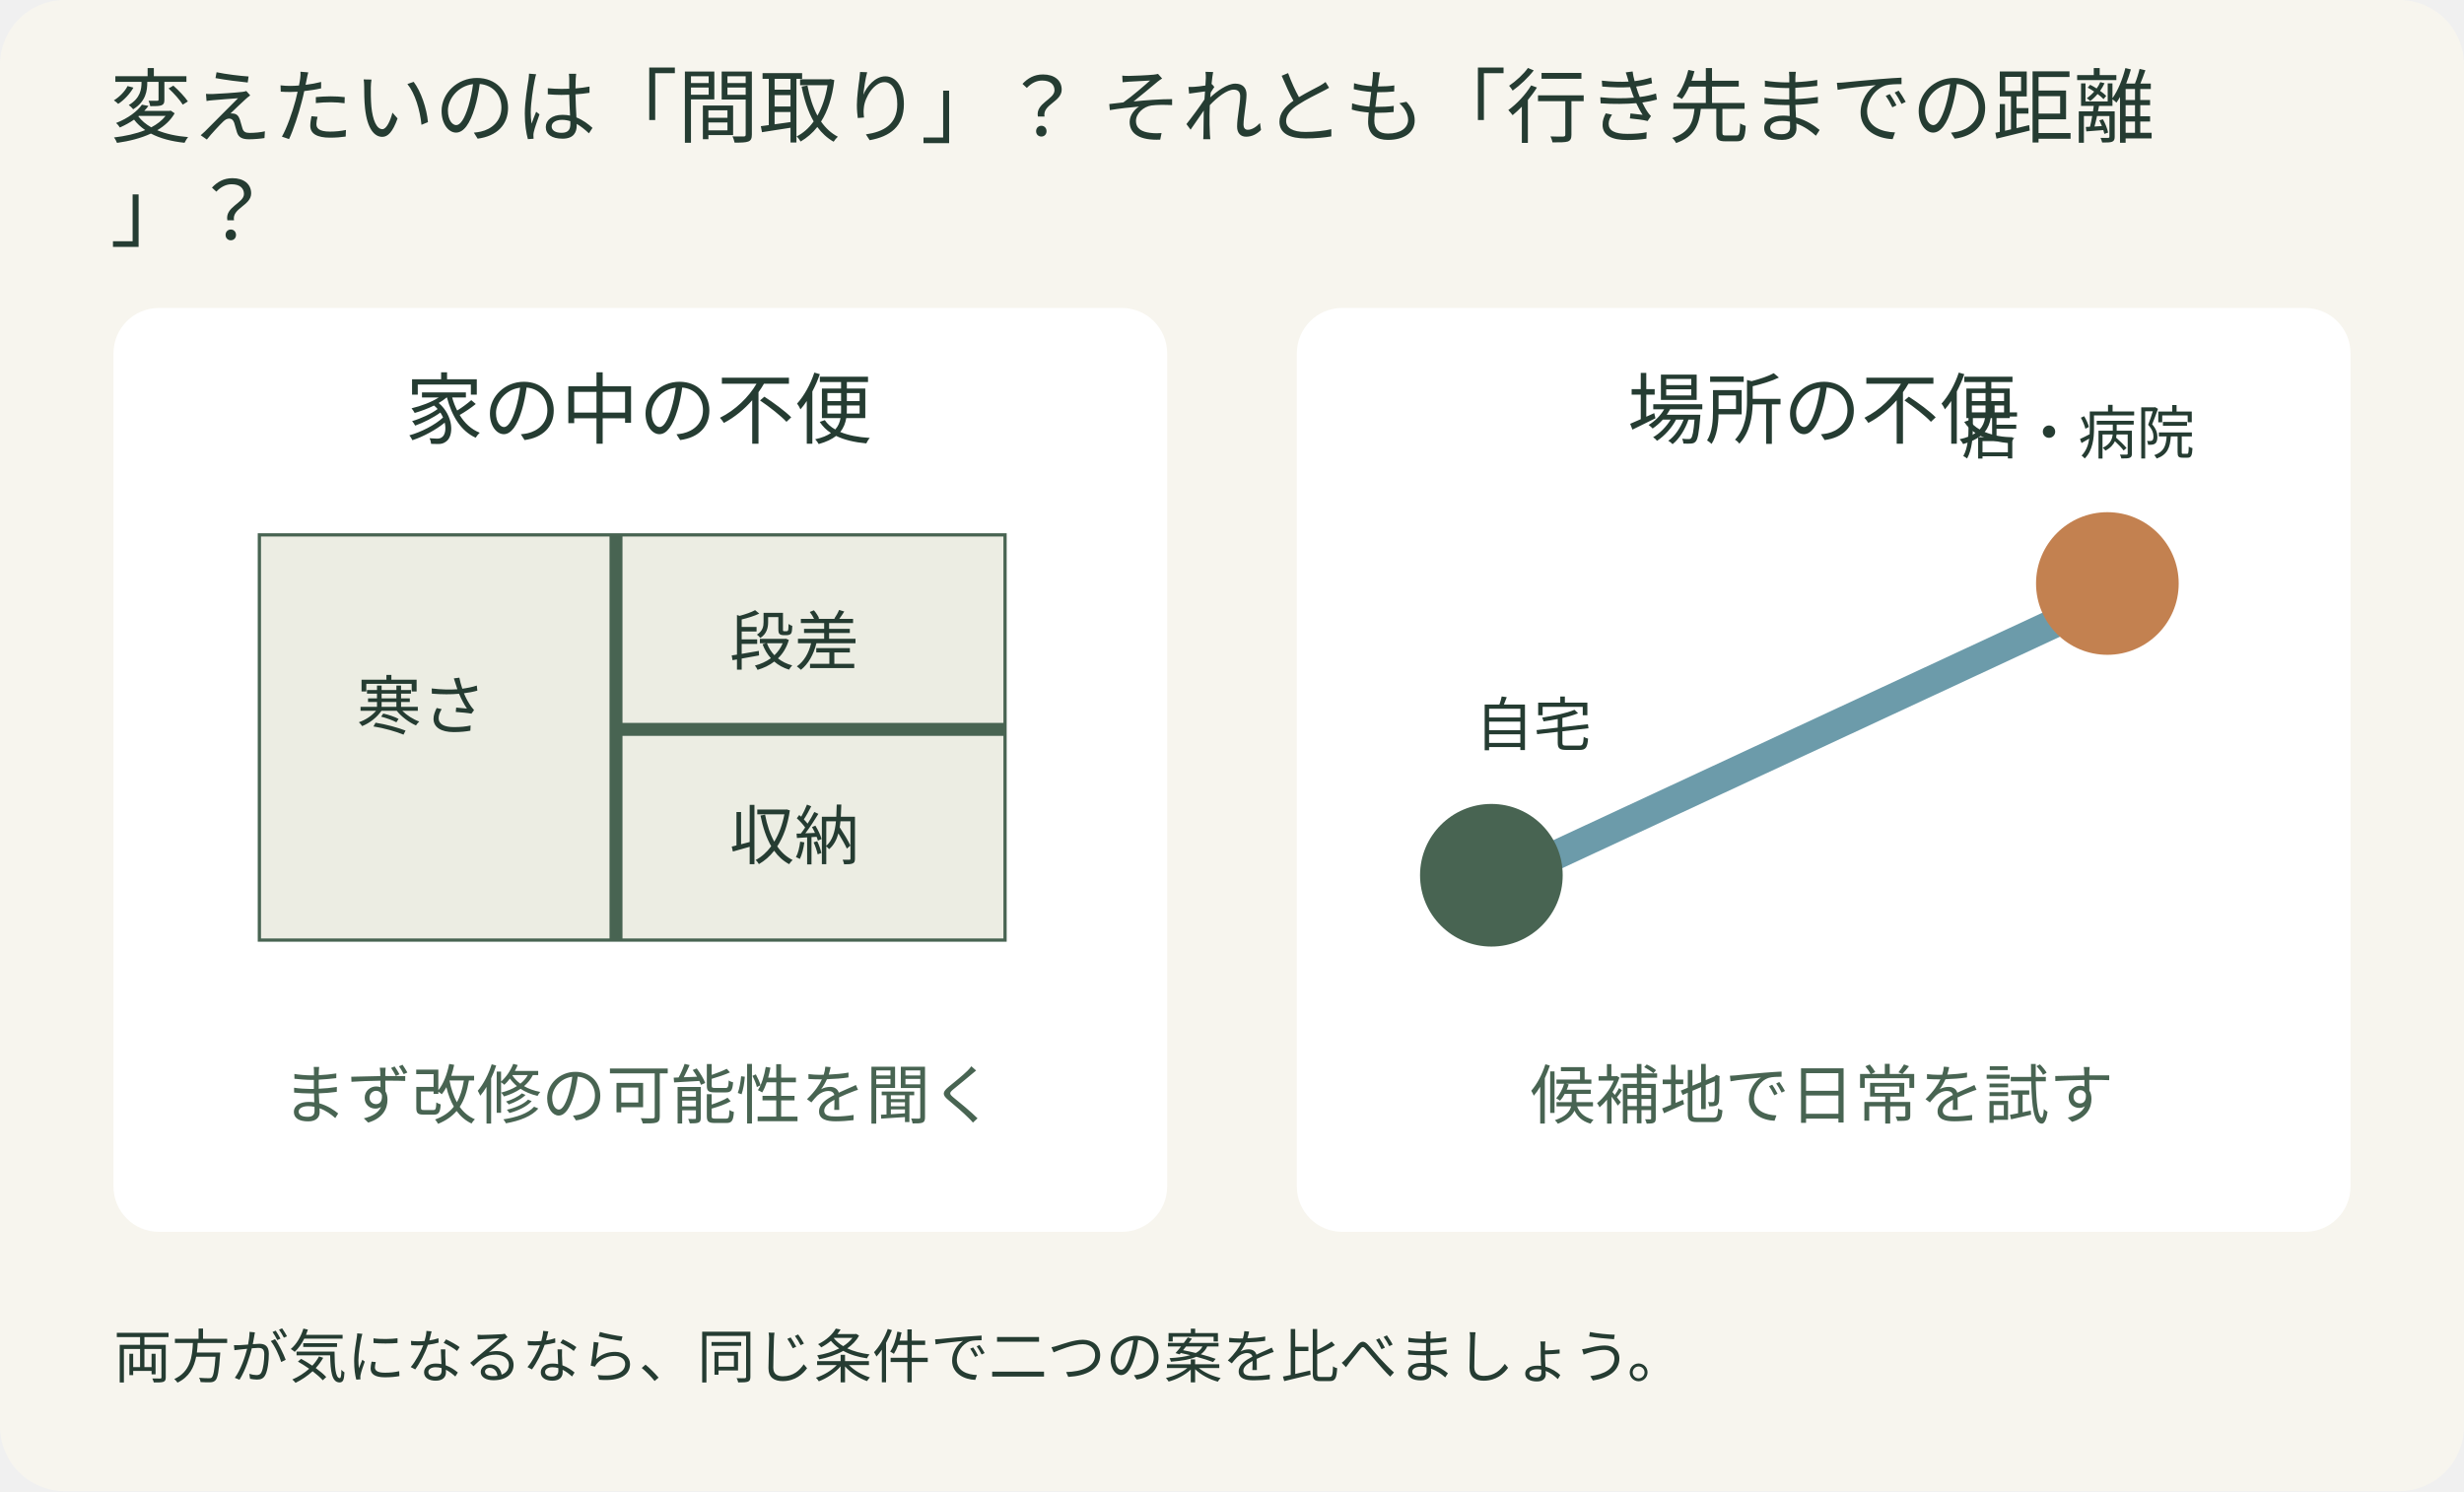
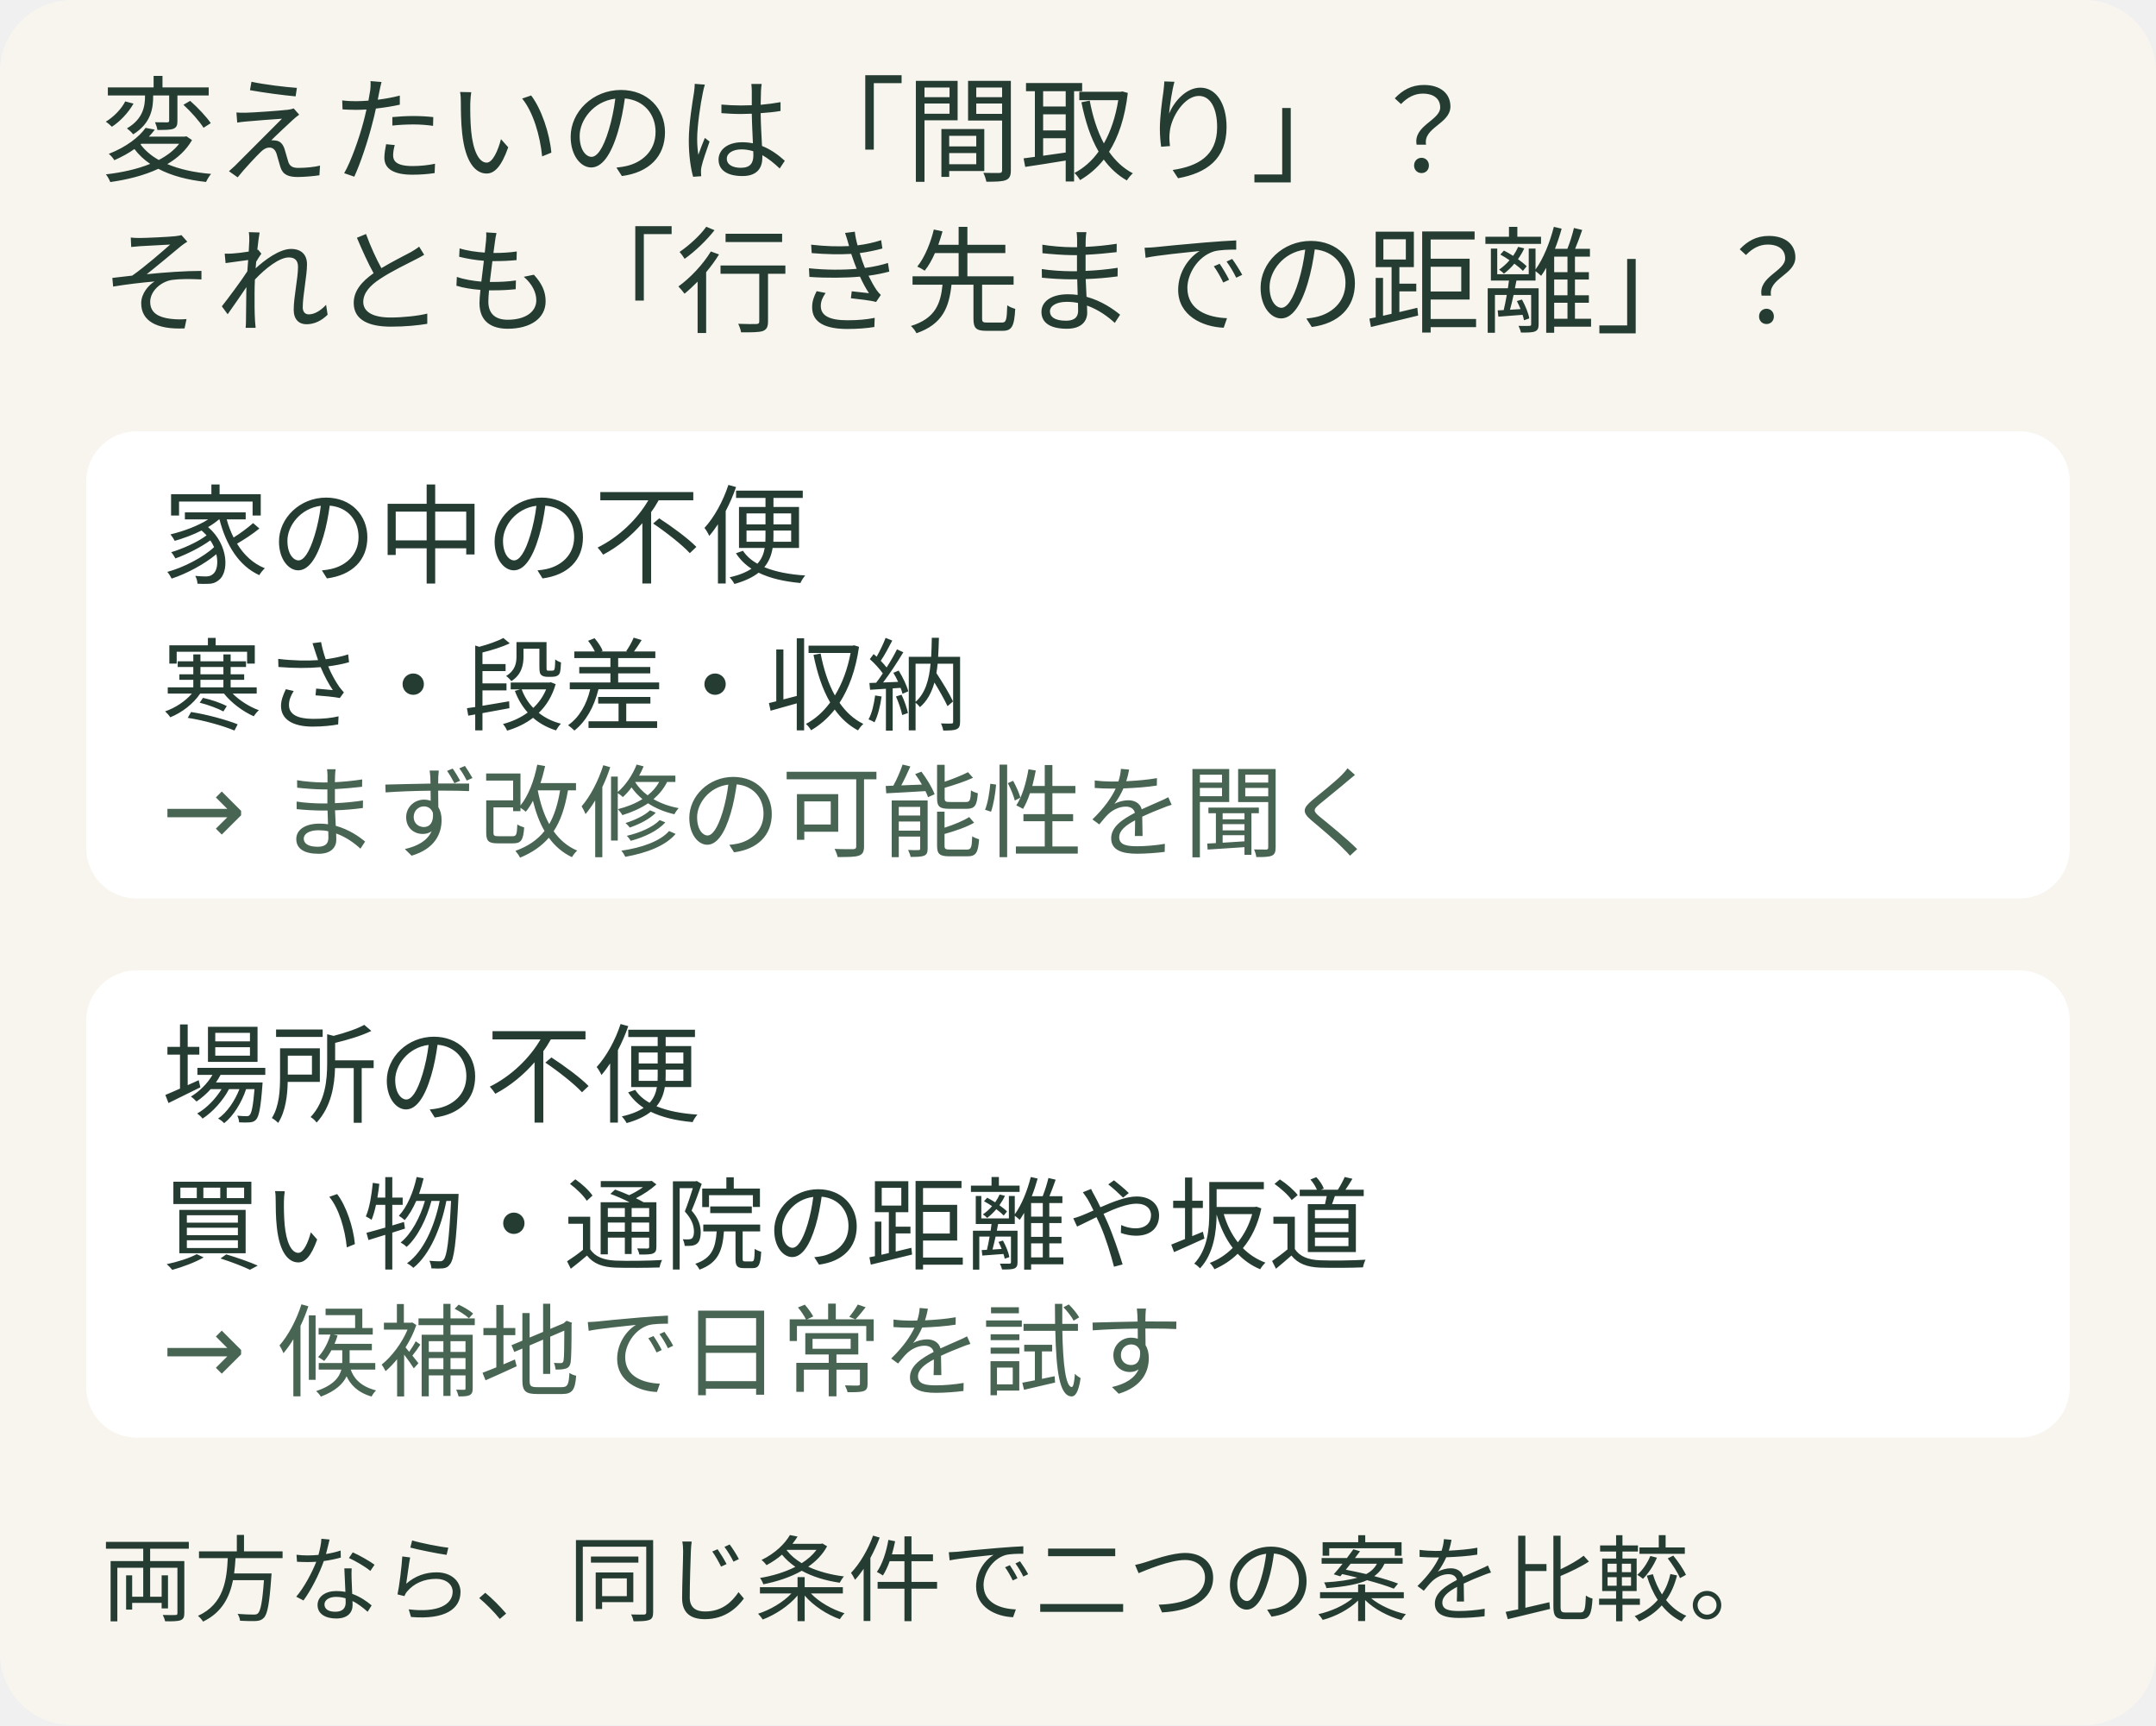
- <svg xmlns="http://www.w3.org/2000/svg" viewBox="0 0 760 460" role="img" aria-labelledby="title">
-   <defs>
-     <marker id="arrow" viewBox="0 0 10 10" refX="9" refY="5" markerWidth="6" markerHeight="6" orient="auto-start-reverse">
-       <path d="M0 0 L10 5 L0 10 Z" fill="#486452" />
-     </marker>
-   </defs>
-   <rect width="760" height="460" rx="20" fill="#f7f5ee" />
-   <g font-family="Noto Sans JP, Hiragino Kaku Gothic ProN, sans-serif">
-     <text x="34" y="42" font-size="25" fill="#253c32" text-anchor="start">変えたいのは「間取り」？ それとも「行き先までの距離</text>
-     <text x="34" y="74" font-size="25" fill="#253c32" text-anchor="start">」？</text>
-     <rect x="35" y="95" width="325" height="285" rx="14" fill="#fff" stroke="none" />
-     <rect x="400" y="95" width="325" height="285" rx="14" fill="#fff" stroke="none" />
-     <text x="197" y="135" font-size="24" fill="#253c32" text-anchor="middle">家の中の不便</text>
-     <text x="562" y="135" font-size="24" fill="#253c32" text-anchor="middle">場所の不便</text>
-     <rect x="80" y="165" width="230" height="125" rx="0" fill="#ecede3" stroke="#486452" />
-     <path d="M190 165 L190 290" stroke="#486452" stroke-width="4" fill="none" />
-     <path d="M190 225 L310 225" stroke="#486452" stroke-width="4" fill="none" />
-     <text x="130" y="225" font-size="20" fill="#253c32" text-anchor="middle">寒さ</text>
-     <text x="245" y="205" font-size="20" fill="#253c32" text-anchor="middle">段差</text>
-     <text x="245" y="265" font-size="20" fill="#253c32" text-anchor="middle">収納</text>
-     <path d="M445 280 L660 180" stroke="#6c9baa" stroke-width="9" fill="none" />
-     <circle cx="460" cy="270" r="22" fill="#486452" />
-     <circle cx="650" cy="180" r="22" fill="#c38150" />
-     <text x="455" y="230" font-size="18" fill="#253c32" text-anchor="start">自宅</text>
-     <text x="605" y="140" font-size="18" fill="#253c32" text-anchor="start">店・病院</text>
-     <text x="197" y="345" font-size="20" fill="#486452" text-anchor="middle">まず改修の可能性を聞く</text>
-     <text x="562" y="345" font-size="20" fill="#486452" text-anchor="middle">候補地で日常を試す</text>
-     <text x="35" y="425" font-size="18" fill="#253c32" text-anchor="start">両方が気になるなら、同じ条件で二つの案を比べましょう。</text>
+ <svg xmlns="http://www.w3.org/2000/svg" viewBox="0 0 600 480" role="img" aria-labelledby="title">
+   <rect width="600" height="480" rx="20" fill="#f7f5ee" />
+   <g font-family="Noto Sans JP, sans-serif" fill="#253c32">
+     <text x="28" y="48" font-size="32" text-anchor="start" fill="#253c32">変えたいのは「間取り」？</text>
+     <text x="28" y="90" font-size="32" text-anchor="start" fill="#253c32">それとも「行き先までの距離」？</text>
+     <rect x="24" y="120" width="552" height="130" rx="14" fill="#fff" />
+     <rect x="24" y="270" width="552" height="130" rx="14" fill="#fff" />
+     <text x="45" y="160" font-size="30" text-anchor="start" fill="#253c32">家の中の不便</text>
+     <text x="45" y="201" font-size="28" text-anchor="start" fill="#253c32">寒さ・段差・収納</text>
+     <text x="45" y="235" font-size="28" text-anchor="start" fill="#486452">→ まず改修の可能性を聞く</text>
+     <text x="45" y="310" font-size="30" text-anchor="start" fill="#253c32">場所の不便</text>
+     <text x="45" y="351" font-size="28" text-anchor="start" fill="#253c32">買い物・通院の距離や坂道</text>
+     <text x="45" y="385" font-size="28" text-anchor="start" fill="#486452">→ 候補地で日常を試す</text>
+     <text x="28" y="449" font-size="26" text-anchor="start" fill="#253c32">両方なら、同じ条件で二つの案を比較。</text>
  </g>
</svg>
